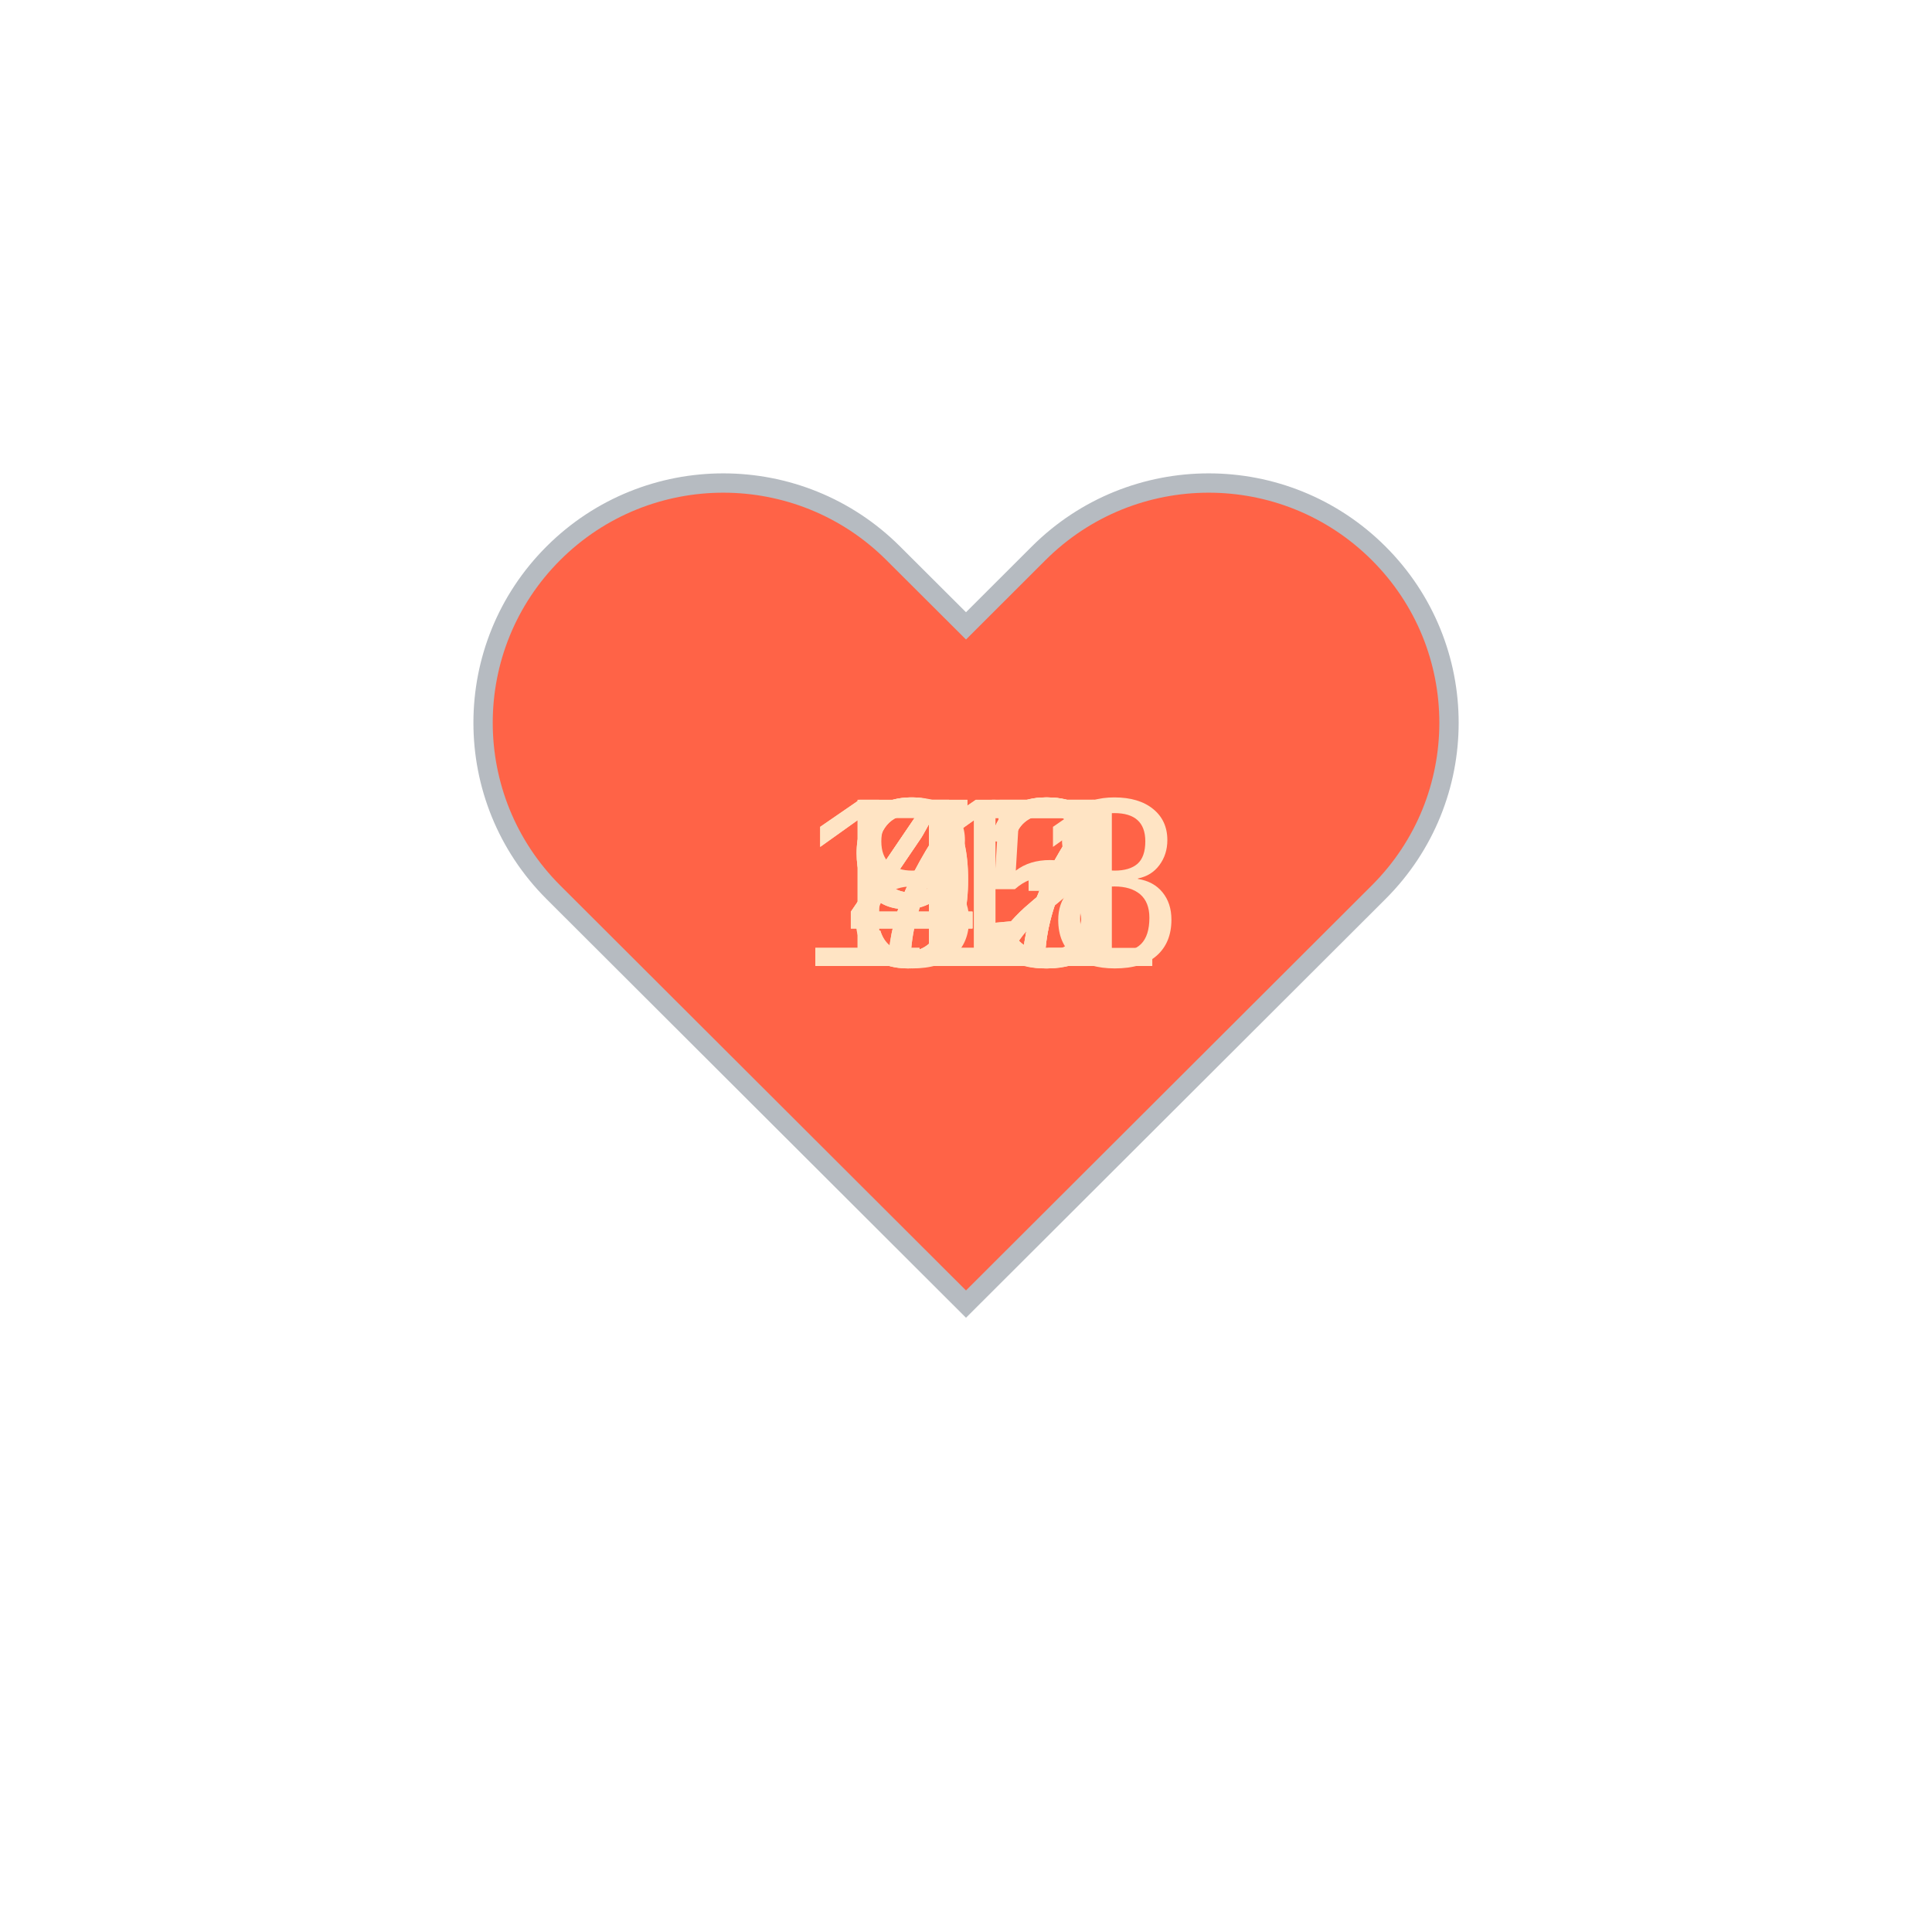
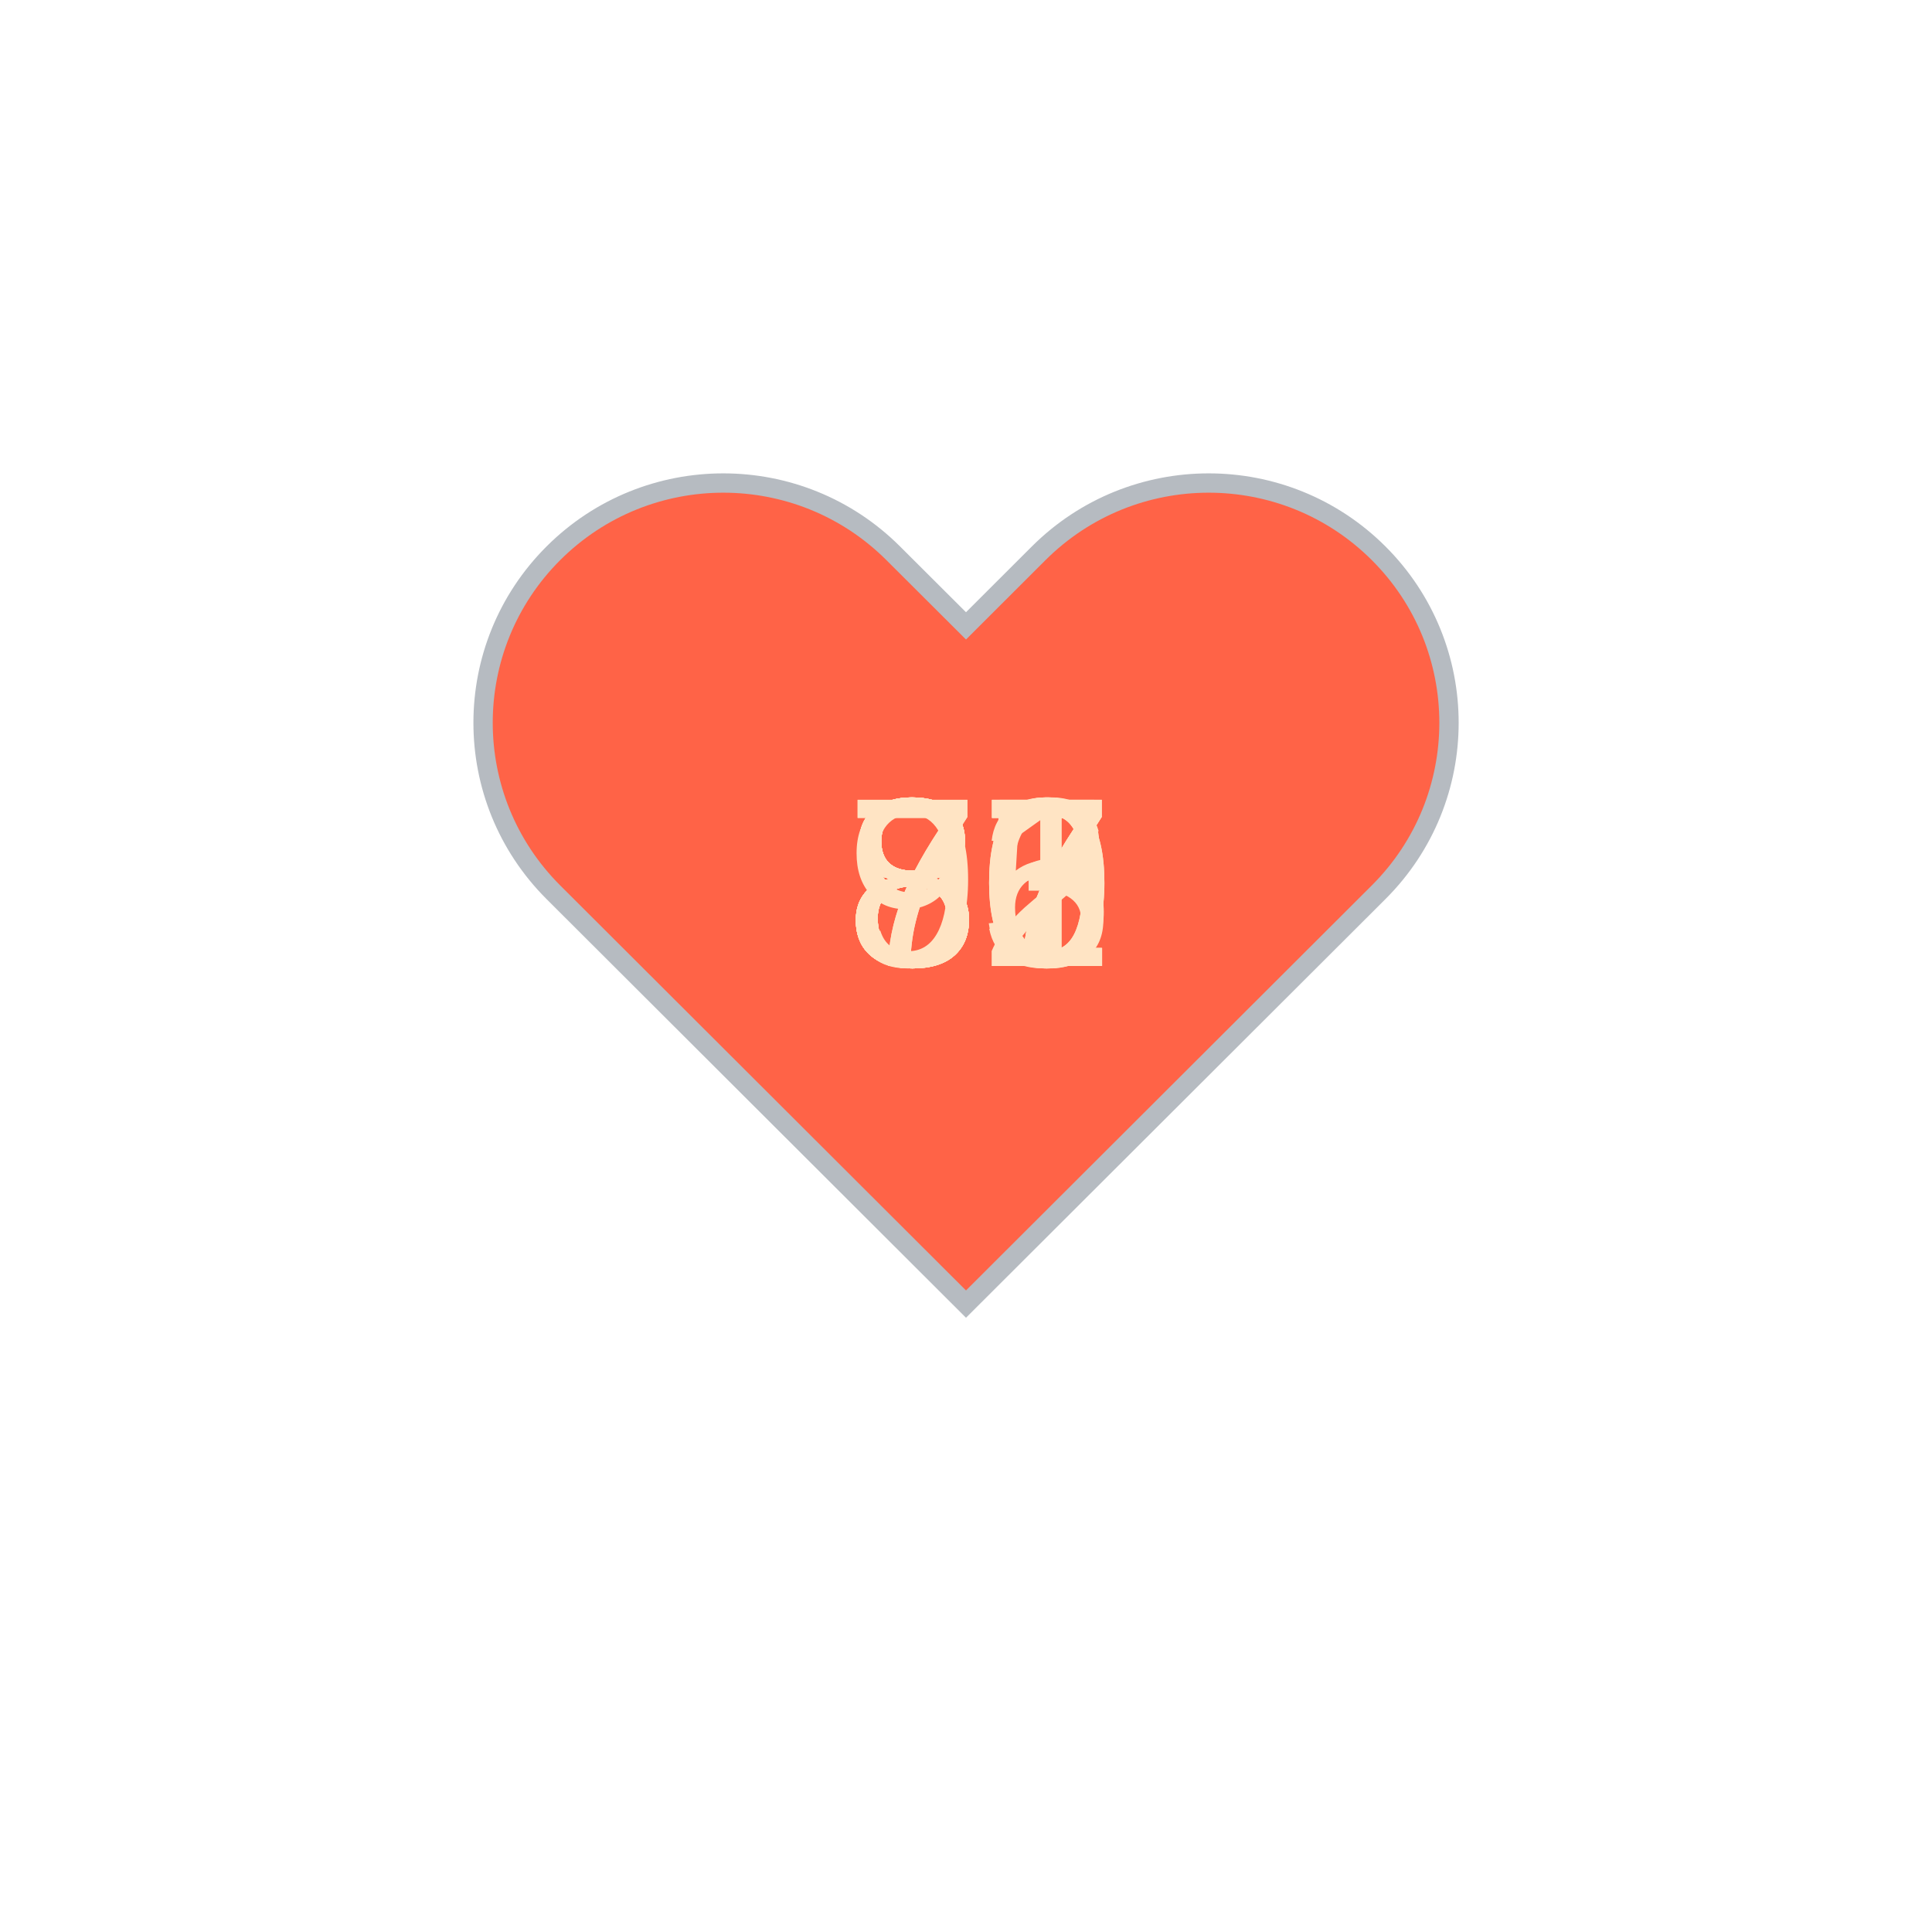
<svg xmlns="http://www.w3.org/2000/svg" baseProfile="full" height="150" version="1.1" viewBox="0,0,200,200" width="150">
  <defs />
  <g transform="translate(100 100)">
    <path d="M92.71,7.27L92.71,7.27c-9.71-9.69-25.46-9.69-35.18,0L50,14.79l-7.54-7.52C32.75-2.42,17-2.42,7.29,7.27v0 c-9.71,9.69-9.71,25.41,0,35.1L50,85l42.71-42.63C102.43,32.68,102.43,16.96,92.71,7.27z" fill="tomato" stroke="#B6BBC1" stroke-width="2" transform="translate(-50 -50)" />
    <animateTransform additive="sum" attributeName="transform" dur="1.2s" repeatCount="indefinite" type="scale" values="1; 1.5; 1.25; 1.5; 1.5; 1;" />
-     <text fill="bisque" style="font-size:25px; font-family:Arial" transform="translate(-12.5 0)">47<animate attributeName="visibility" dur="12.0s" keyTimes="0;0.1;0.2;0.3;0.4;0.5;0.6;0.7;0.8;0.9;1.0" repeatCount="indefinite" values="visible;hidden;hidden;hidden;hidden;hidden;hidden;hidden;hidden;hidden;hidden" />
+     <text fill="bisque" style="font-size:25px; font-family:Arial" transform="translate(-12.5 0)">91<animate attributeName="visibility" dur="12.0s" keyTimes="0;0.1;0.2;0.3;0.4;0.5;0.6;0.7;0.8;0.9;1.0" repeatCount="indefinite" values="visible;hidden;hidden;hidden;hidden;hidden;hidden;hidden;hidden;hidden;hidden" />
    </text>
-     <text fill="bisque" style="font-size:25px; font-family:Arial" transform="translate(-12.5 0)">47<animate attributeName="visibility" dur="12.0s" keyTimes="0;0.1;0.2;0.3;0.4;0.5;0.6;0.7;0.8;0.9;1.0" repeatCount="indefinite" values="hidden;visible;hidden;hidden;hidden;hidden;hidden;hidden;hidden;hidden;hidden" />
+     <text fill="bisque" style="font-size:25px; font-family:Arial" transform="translate(-12.5 0)">77<animate attributeName="visibility" dur="12.0s" keyTimes="0;0.1;0.2;0.3;0.4;0.5;0.6;0.7;0.8;0.9;1.0" repeatCount="indefinite" values="hidden;visible;hidden;hidden;hidden;hidden;hidden;hidden;hidden;hidden;hidden" />
    </text>
-     <text fill="bisque" style="font-size:25px; font-family:Arial" transform="translate(-12.5 0)">43<animate attributeName="visibility" dur="12.0s" keyTimes="0;0.1;0.2;0.3;0.4;0.5;0.6;0.7;0.8;0.9;1.0" repeatCount="indefinite" values="hidden;hidden;visible;hidden;hidden;hidden;hidden;hidden;hidden;hidden;hidden" />
+     <text fill="bisque" style="font-size:25px; font-family:Arial" transform="translate(-12.5 0)">86<animate attributeName="visibility" dur="12.0s" keyTimes="0;0.1;0.2;0.3;0.4;0.5;0.6;0.7;0.8;0.9;1.0" repeatCount="indefinite" values="hidden;hidden;visible;hidden;hidden;hidden;hidden;hidden;hidden;hidden;hidden" />
    </text>
-     <text fill="bisque" style="font-size:25px; font-family:Arial" transform="translate(-12.5 0)">92<animate attributeName="visibility" dur="12.0s" keyTimes="0;0.1;0.2;0.3;0.4;0.5;0.6;0.7;0.8;0.9;1.0" repeatCount="indefinite" values="hidden;hidden;hidden;visible;hidden;hidden;hidden;hidden;hidden;hidden;hidden" />
+     <text fill="bisque" style="font-size:25px; font-family:Arial" transform="translate(-12.5 0)">80<animate attributeName="visibility" dur="12.0s" keyTimes="0;0.1;0.2;0.3;0.4;0.5;0.6;0.7;0.8;0.9;1.0" repeatCount="indefinite" values="hidden;hidden;hidden;visible;hidden;hidden;hidden;hidden;hidden;hidden;hidden" />
    </text>
-     <text fill="bisque" style="font-size:25px; font-family:Arial" transform="translate(-12.5 0)">93<animate attributeName="visibility" dur="12.0s" keyTimes="0;0.1;0.2;0.3;0.4;0.5;0.6;0.7;0.8;0.9;1.0" repeatCount="indefinite" values="hidden;hidden;hidden;hidden;visible;hidden;hidden;hidden;hidden;hidden;hidden" />
+     <text fill="bisque" style="font-size:25px; font-family:Arial" transform="translate(-12.5 0)">80<animate attributeName="visibility" dur="12.0s" keyTimes="0;0.1;0.2;0.3;0.4;0.5;0.6;0.7;0.8;0.9;1.0" repeatCount="indefinite" values="hidden;hidden;hidden;hidden;visible;hidden;hidden;hidden;hidden;hidden;hidden" />
    </text>
    <text fill="bisque" style="font-size:25px; font-family:Arial" transform="translate(-12.5 0)">82<animate attributeName="visibility" dur="12.0s" keyTimes="0;0.1;0.2;0.3;0.4;0.5;0.6;0.7;0.8;0.9;1.0" repeatCount="indefinite" values="hidden;hidden;hidden;hidden;hidden;visible;hidden;hidden;hidden;hidden;hidden" />
    </text>
-     <text fill="bisque" style="font-size:25px; font-family:Arial" transform="translate(-12.5 0)">77<animate attributeName="visibility" dur="12.0s" keyTimes="0;0.1;0.2;0.3;0.4;0.5;0.6;0.7;0.8;0.9;1.0" repeatCount="indefinite" values="hidden;hidden;hidden;hidden;hidden;hidden;visible;hidden;hidden;hidden;hidden" />
+     <text fill="bisque" style="font-size:25px; font-family:Arial" transform="translate(-12.5 0)">85<animate attributeName="visibility" dur="12.0s" keyTimes="0;0.1;0.2;0.3;0.4;0.5;0.6;0.7;0.8;0.9;1.0" repeatCount="indefinite" values="hidden;hidden;hidden;hidden;hidden;hidden;visible;hidden;hidden;hidden;hidden" />
    </text>
-     <text fill="bisque" style="font-size:25px; font-family:Arial" transform="translate(-12.5 0)">75<animate attributeName="visibility" dur="12.0s" keyTimes="0;0.1;0.2;0.3;0.4;0.5;0.6;0.7;0.8;0.9;1.0" repeatCount="indefinite" values="hidden;hidden;hidden;hidden;hidden;hidden;hidden;visible;hidden;hidden;hidden" />
+     <text fill="bisque" style="font-size:25px; font-family:Arial" transform="translate(-12.5 0)">87<animate attributeName="visibility" dur="12.0s" keyTimes="0;0.1;0.2;0.3;0.4;0.5;0.6;0.7;0.8;0.9;1.0" repeatCount="indefinite" values="hidden;hidden;hidden;hidden;hidden;hidden;hidden;visible;hidden;hidden;hidden" />
    </text>
-     <text fill="bisque" style="font-size:25px; font-family:Arial" transform="translate(-17.5 0)">118<animate attributeName="visibility" dur="12.0s" keyTimes="0;0.1;0.2;0.3;0.4;0.5;0.6;0.7;0.8;0.9;1.0" repeatCount="indefinite" values="hidden;hidden;hidden;hidden;hidden;hidden;hidden;hidden;visible;hidden;hidden" />
+     <text fill="bisque" style="font-size:25px; font-family:Arial" transform="translate(-12.5 0)">83<animate attributeName="visibility" dur="12.0s" keyTimes="0;0.1;0.2;0.3;0.4;0.5;0.6;0.7;0.8;0.9;1.0" repeatCount="indefinite" values="hidden;hidden;hidden;hidden;hidden;hidden;hidden;hidden;visible;hidden;hidden" />
    </text>
-     <text fill="bisque" style="font-size:25px; font-family:Arial" transform="translate(-17.5 0)">111<animate attributeName="visibility" dur="12.0s" keyTimes="0;0.1;0.2;0.3;0.4;0.5;0.6;0.7;0.8;0.9;1.0" repeatCount="indefinite" values="hidden;hidden;hidden;hidden;hidden;hidden;hidden;hidden;hidden;visible;hidden" />
+     <text fill="bisque" style="font-size:25px; font-family:Arial" transform="translate(-12.5 0)">77<animate attributeName="visibility" dur="12.0s" keyTimes="0;0.1;0.2;0.3;0.4;0.5;0.6;0.7;0.8;0.9;1.0" repeatCount="indefinite" values="hidden;hidden;hidden;hidden;hidden;hidden;hidden;hidden;hidden;visible;hidden" />
    </text>
  </g>
</svg>
